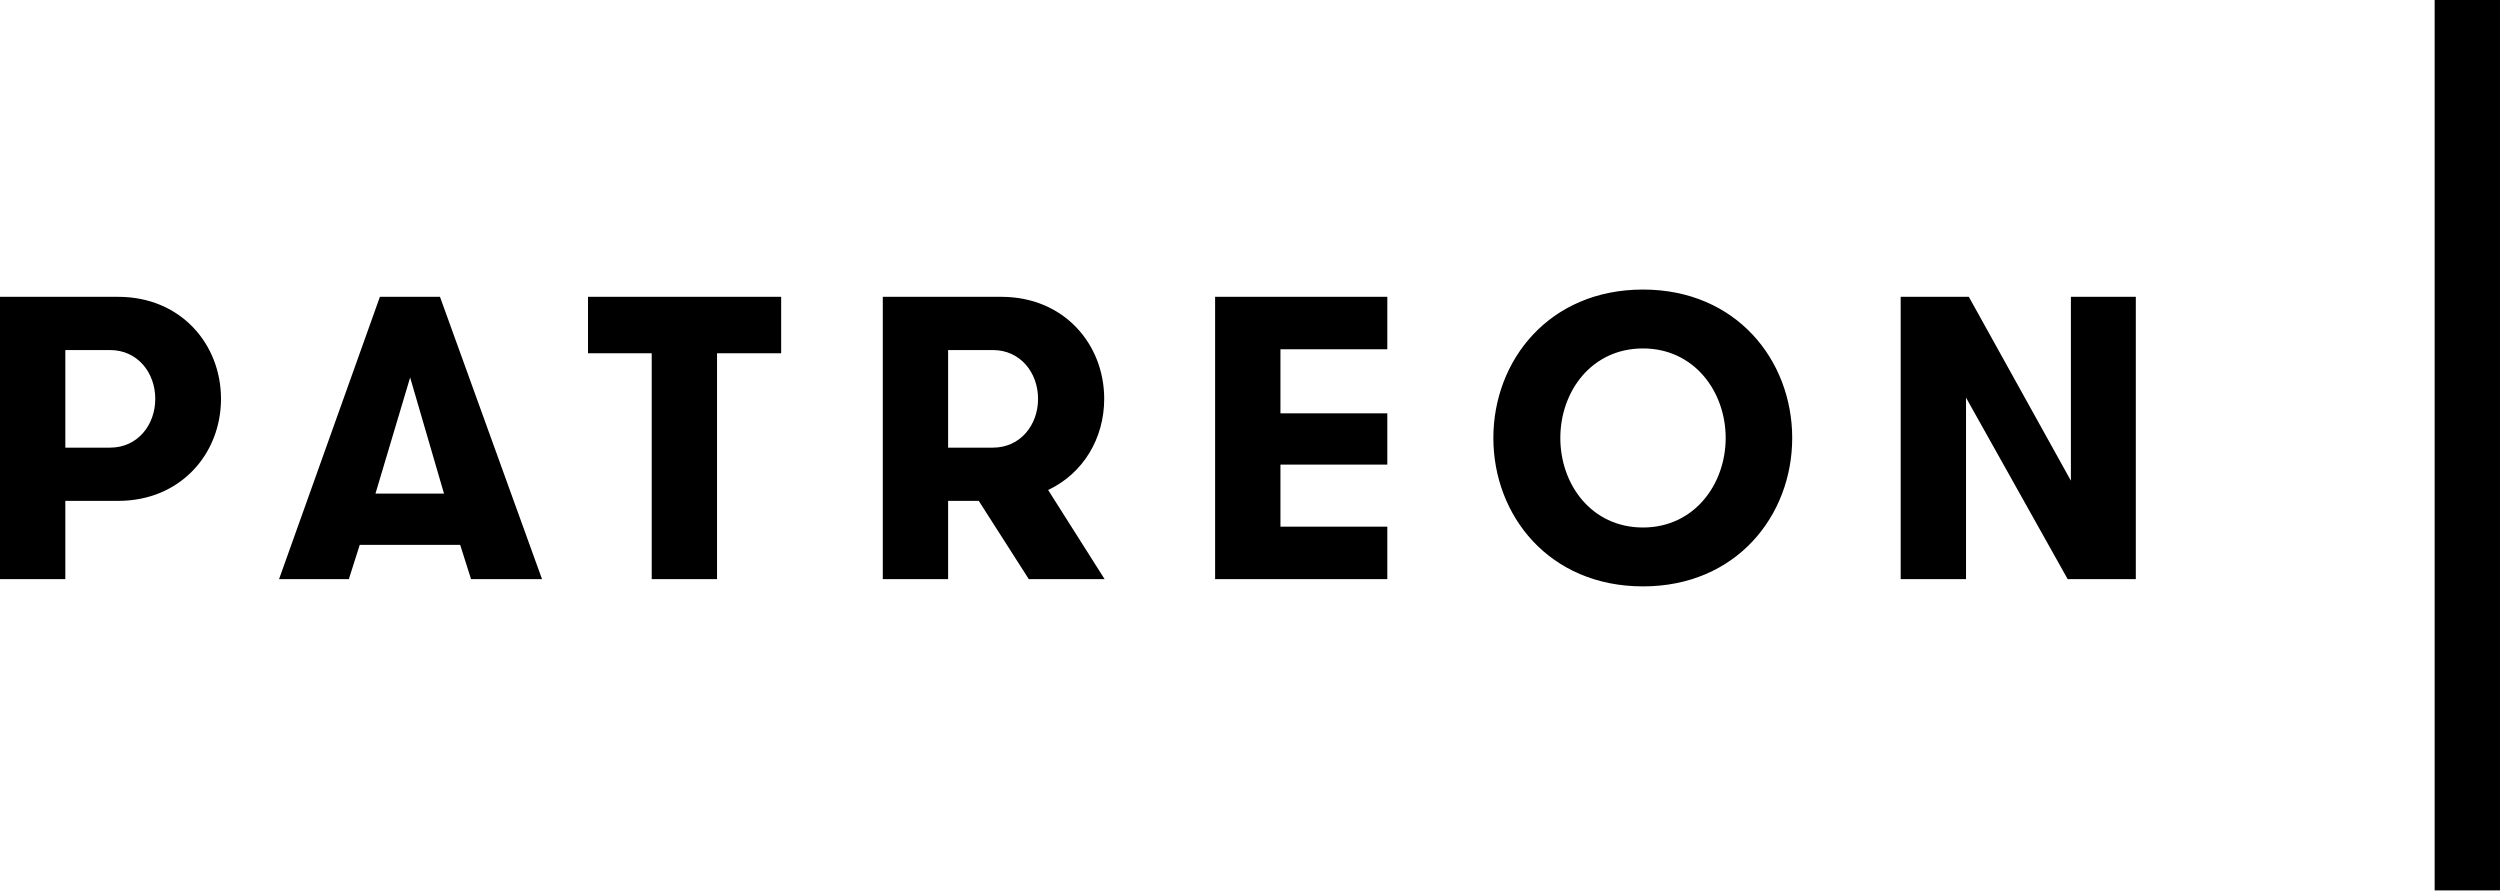
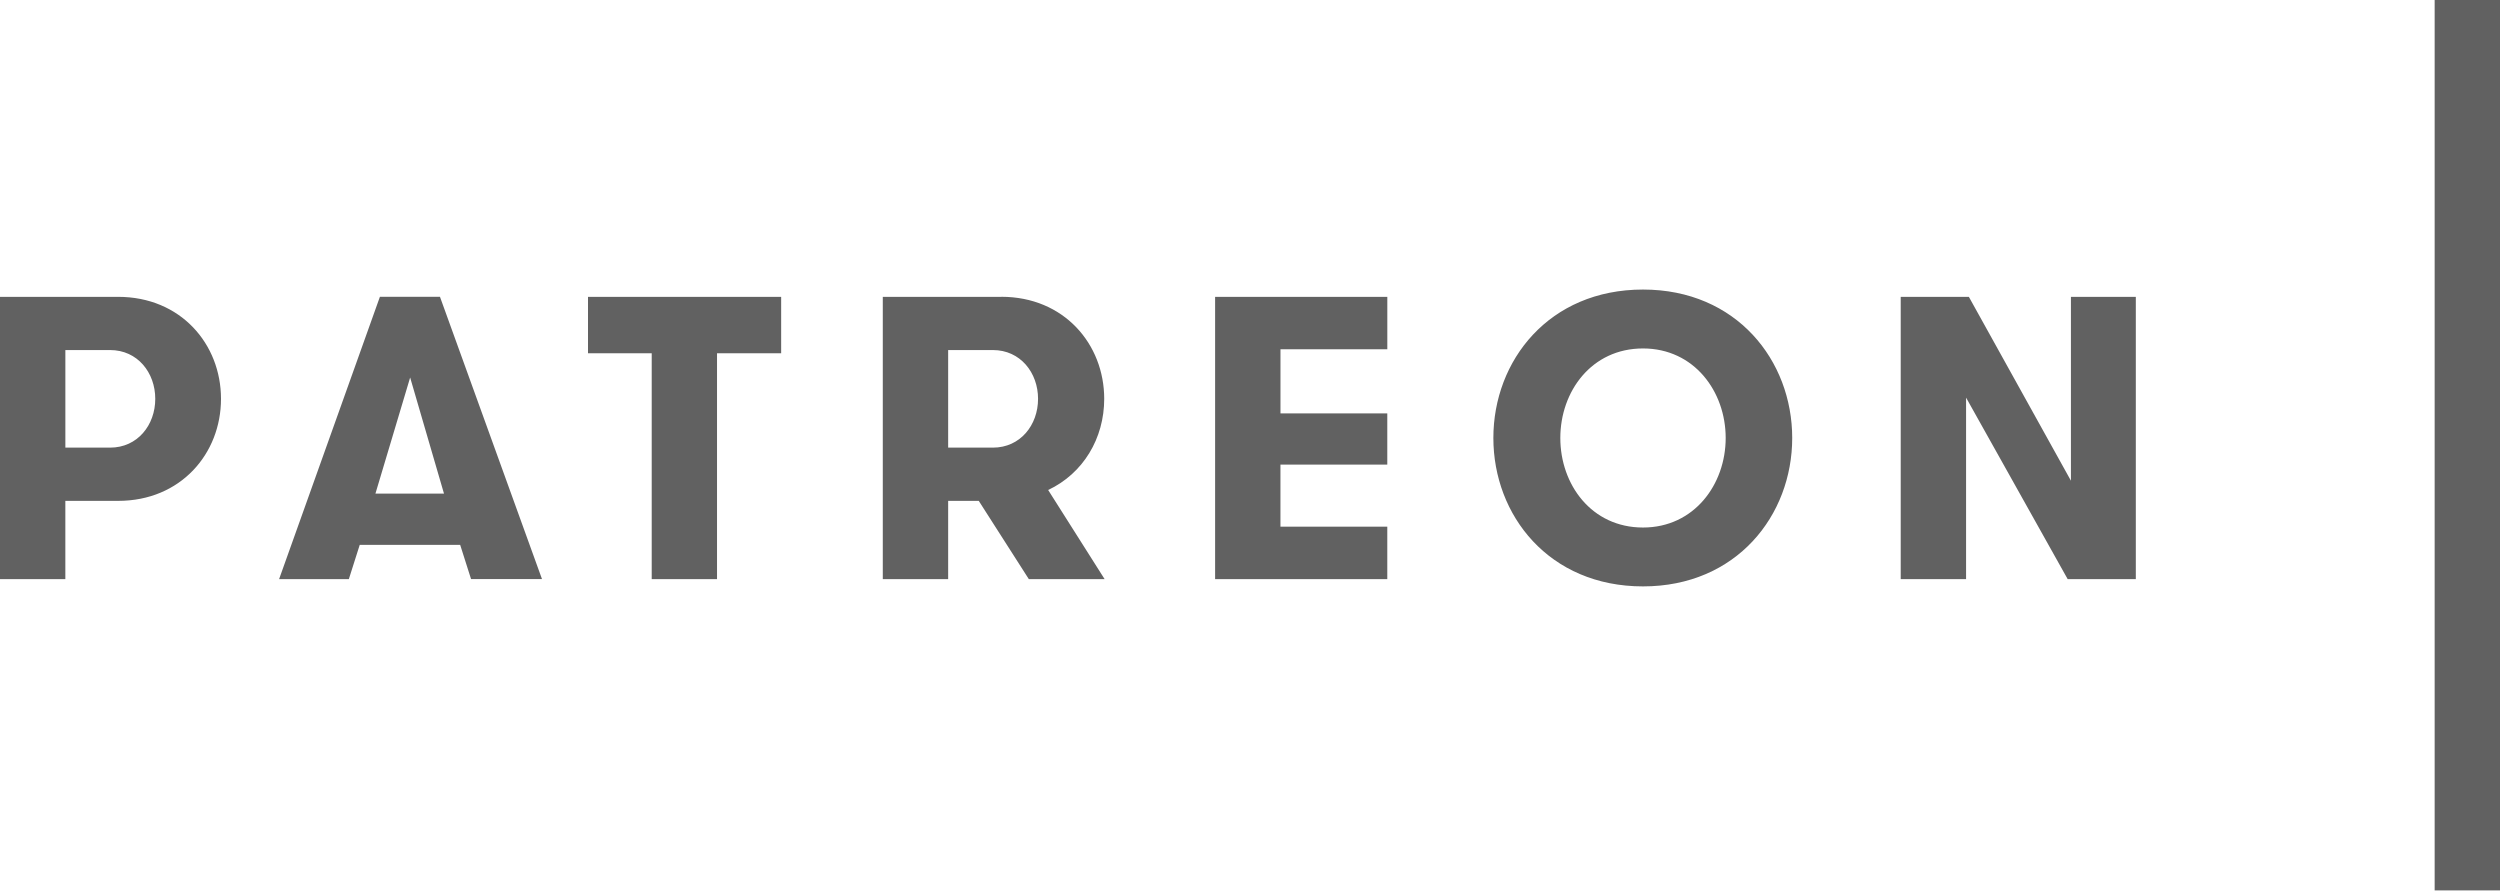
- <svg xmlns="http://www.w3.org/2000/svg" width="292" height="104" viewBox="0 0 292 104">
-   <path fill="#000000" fill-rule="evenodd" d="M284.367,104 L284.367,1.42108547e-14 L291.998,1.42108547e-14 L291.998,104 L284.367,104 Z M241.88,34.669 L249.463,34.669 L249.463,67.641 L241.503,67.641 L229.631,46.444 L229.631,67.641 L222,67.641 L222,34.669 L229.96,34.669 L241.88,56.147 L241.88,34.669 Z M191.902,33.82 C202.829,33.82 209.33,42.111 209.33,51.155 C209.33,60.198 202.829,68.489 191.902,68.489 C180.926,68.489 174.425,60.198 174.425,51.155 C174.425,42.111 180.926,33.82 191.902,33.82 Z M201.559,51.155 C201.559,45.738 197.883,40.698 191.902,40.698 C185.872,40.698 182.246,45.738 182.246,51.155 C182.246,56.571 185.872,61.612 191.902,61.612 C197.883,61.612 201.559,56.571 201.559,51.155 Z M68.679,41.263 L68.679,34.669 L91.24,34.669 L91.24,41.263 L83.75,41.263 L83.75,67.641 L76.12,67.641 L76.12,41.263 L68.679,41.263 Z M149.556,48.281 L162.038,48.281 L162.038,54.264 L149.556,54.264 L149.556,61.517 L162.038,61.517 L162.038,67.641 L141.925,67.641 L141.925,34.669 L162.038,34.669 L162.038,40.793 L149.556,40.793 L149.556,48.281 Z M116.96,34.669 C124.26,34.669 128.971,40.18 128.971,46.586 C128.971,51.202 126.521,55.299 122.422,57.231 L129.018,67.641 L120.163,67.641 L114.32,58.502 L110.74,58.502 L110.74,67.641 L103.11,67.641 L103.11,34.669 L116.96,34.669 Z M121.245,46.586 C121.245,43.524 119.172,40.886 115.969,40.886 L110.74,40.886 L110.74,52.285 L115.969,52.285 C119.172,52.285 121.245,49.648 121.245,46.586 Z M53.747,63.637 L42.018,63.637 L40.745,67.641 L32.595,67.641 L44.372,34.669 L51.39,34.669 L63.308,67.641 L55.017,67.641 L53.747,63.637 Z M47.904,44.089 L43.853,57.655 L51.86,57.655 L47.904,44.089 Z M13.801,34.669 C21.102,34.669 25.813,40.18 25.813,46.586 C25.813,52.992 21.102,58.502 13.801,58.502 L7.631,58.502 L7.631,67.641 L0,67.641 L0,34.669 L13.801,34.669 Z M18.135,46.586 C18.135,43.524 16.062,40.886 12.859,40.886 L7.631,40.886 L7.631,52.285 L12.859,52.285 C16.062,52.285 18.135,49.648 18.135,46.586 Z" />
+ <svg xmlns="http://www.w3.org/2000/svg" width="95" height="34" viewBox="0 0 95 34">
+   <path d="M92.517 33.836V0H95v33.836h-2.483zM78.694 11.28h2.467v10.726h-2.59l-3.86-6.896v6.896h-2.484V11.28h2.59l3.878 6.987V11.28zm-16.26-.277c3.555 0 5.67 2.697 5.67 5.64 0 2.942-2.115 5.64-5.67 5.64-3.57 0-5.686-2.698-5.686-5.64 0-2.943 2.115-5.64 5.686-5.64zm3.142 5.64c0-1.763-1.196-3.402-3.142-3.402-1.962 0-3.142 1.64-3.142 3.403 0 1.762 1.18 3.402 3.142 3.402 1.946 0 3.142-1.64 3.142-3.402zm-43.232-3.22V11.28h7.34v2.144h-2.437v8.582h-2.482v-8.582h-2.42zm26.313 2.285h4.06v1.946h-4.06v2.36h4.06v1.992h-6.543V11.28h6.544v1.992h-4.06v2.436zm-10.605-4.43c2.375 0 3.908 1.794 3.908 3.878 0 1.502-.797 2.835-2.13 3.464l2.145 3.386h-2.88l-1.902-2.973H36.03v2.973h-2.484V11.28h4.506zm1.394 3.878c0-.996-.674-1.854-1.716-1.854h-1.7v3.708h1.7c1.042 0 1.716-.857 1.716-1.854zm-21.96 5.548H13.67l-.414 1.302h-2.65l3.83-10.727h2.283l3.877 10.726H17.9l-.414-1.302zm-1.9-6.36l-1.32 4.414h2.606l-1.287-4.414zM4.49 11.28c2.375 0 3.908 1.792 3.908 3.876 0 2.084-1.533 3.877-3.908 3.877H2.483v2.973H0V11.28h4.49zm1.41 3.876c0-.996-.674-1.854-1.716-1.854h-1.7v3.708h1.7c1.042 0 1.716-.857 1.716-1.854z" fill="#616161" fill-rule="evenodd" />
</svg>
